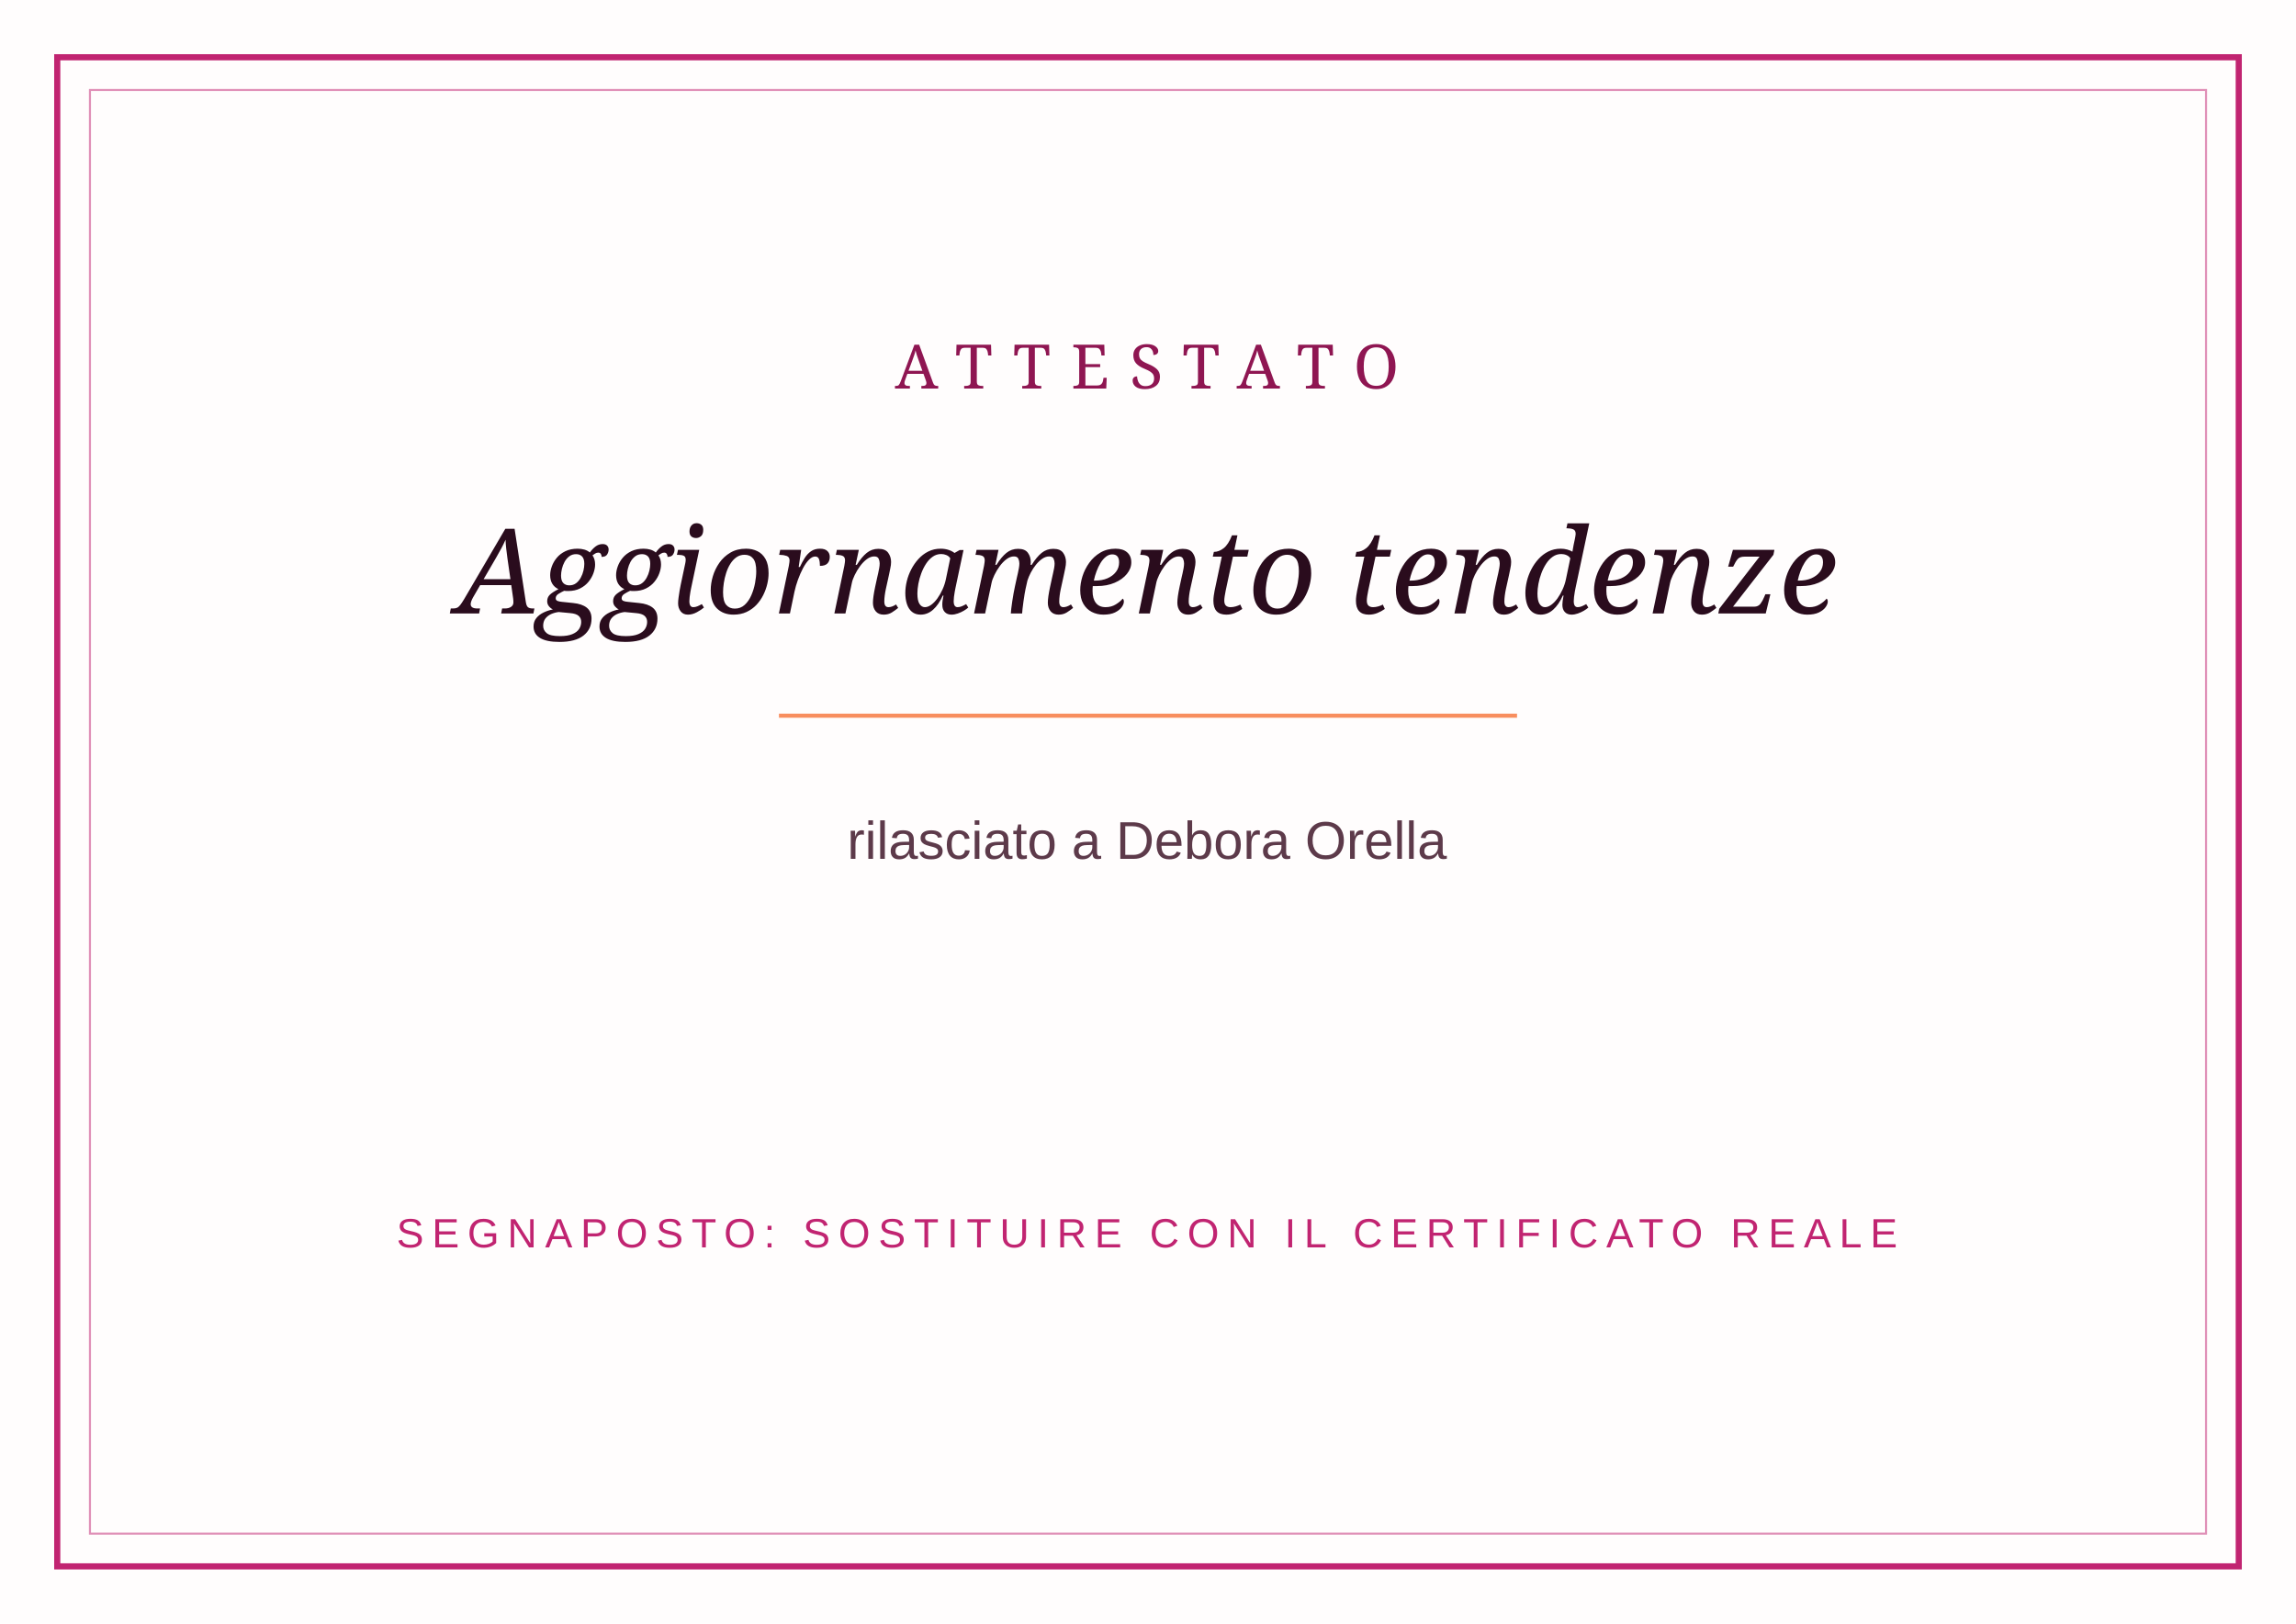
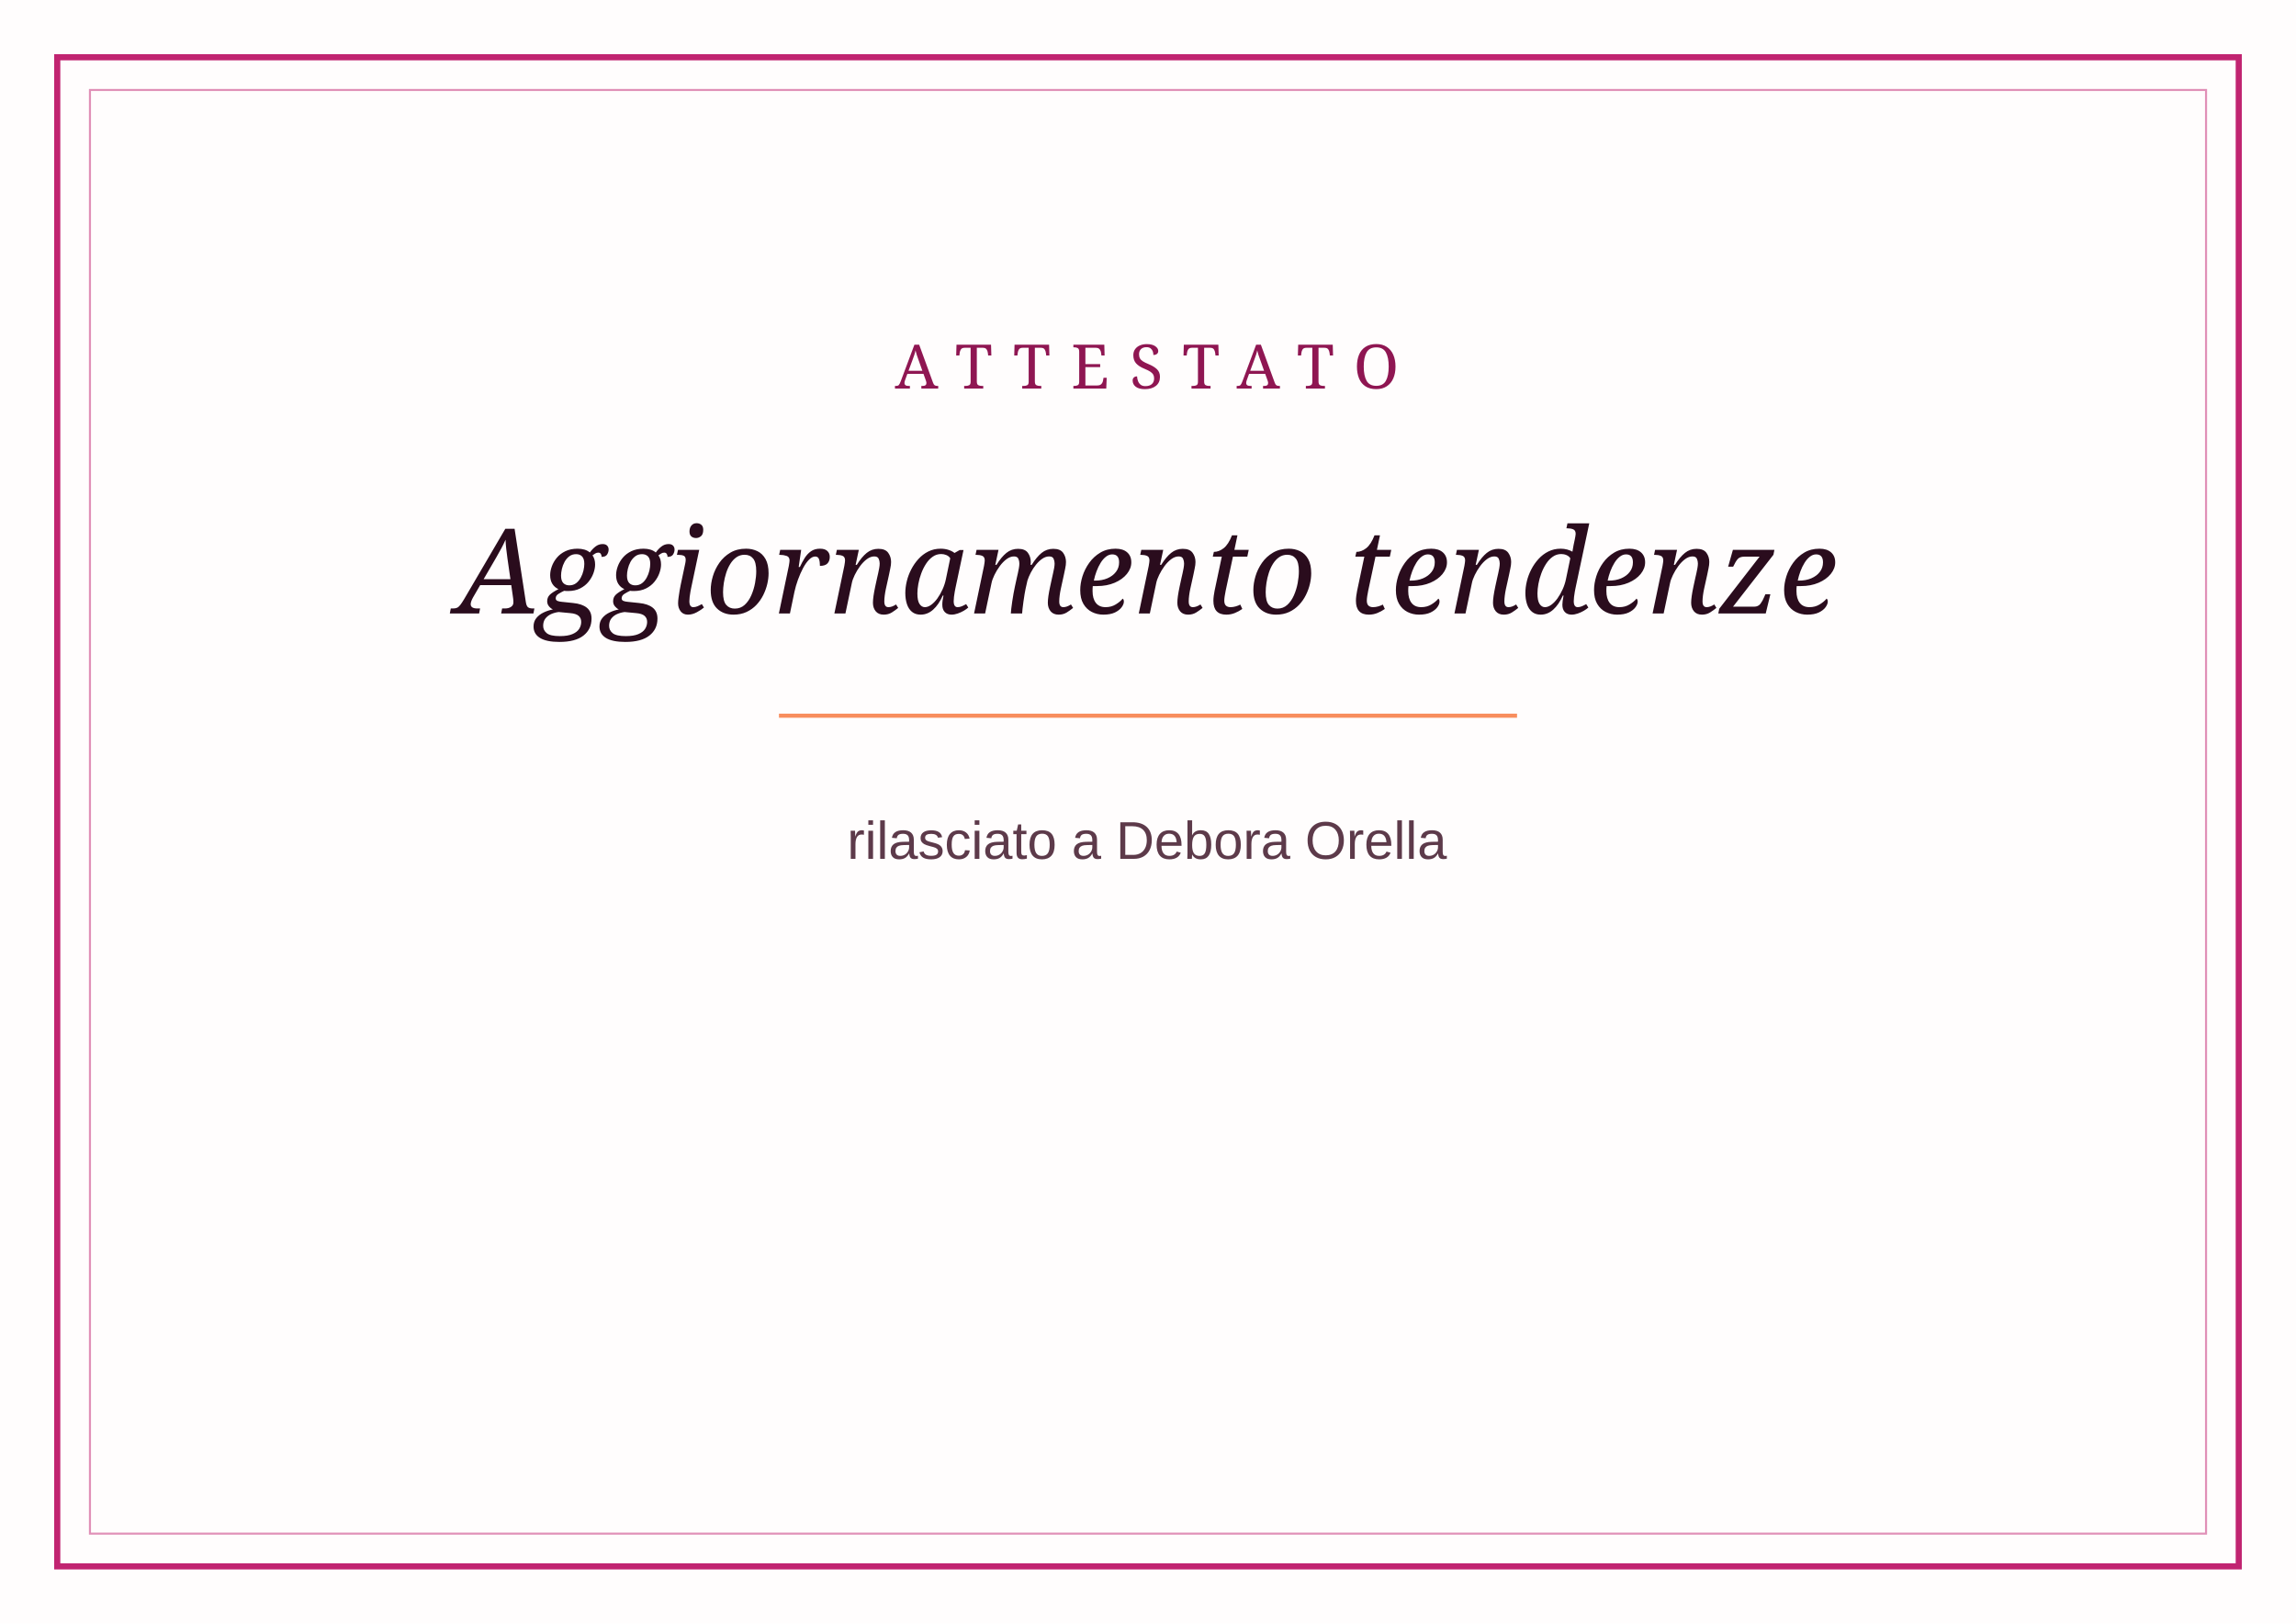
<svg xmlns="http://www.w3.org/2000/svg" viewBox="0 0 1123 794" width="1123" height="794">
  <rect width="1123" height="794" fill="#fffdfd" />
  <rect x="28" y="28" width="1067" height="738" fill="none" stroke="#c12471" stroke-width="3" />
  <rect x="44" y="44" width="1035" height="706" fill="none" stroke="#c12471" stroke-width="1" opacity=".5" />
  <text x="561" y="190" text-anchor="middle" font-family="Georgia, serif" font-size="30" letter-spacing="10" fill="#8f1652">ATTESTATO</text>
  <text x="561" y="300" text-anchor="middle" font-family="Georgia, serif" font-size="58" font-style="italic" fill="#2a0c1d">Aggiornamento tendenze</text>
  <line x1="381" y1="350" x2="742" y2="350" stroke="#f88e5e" stroke-width="2" />
  <text x="561" y="420" text-anchor="middle" font-family="Arial, sans-serif" font-size="26" fill="#5d3a4a">rilasciato a Debora Orella</text>
-   <text x="561" y="610" text-anchor="middle" font-family="Arial, sans-serif" font-size="20" letter-spacing="4" fill="#c12471">SEGNAPOSTO: SOSTITUIRE CON IL CERTIFICATO REALE</text>
+   <text x="561" y="610" text-anchor="middle" font-family="Arial, sans-serif" font-size="20" letter-spacing="4" fill="#c12471" />
</svg>
